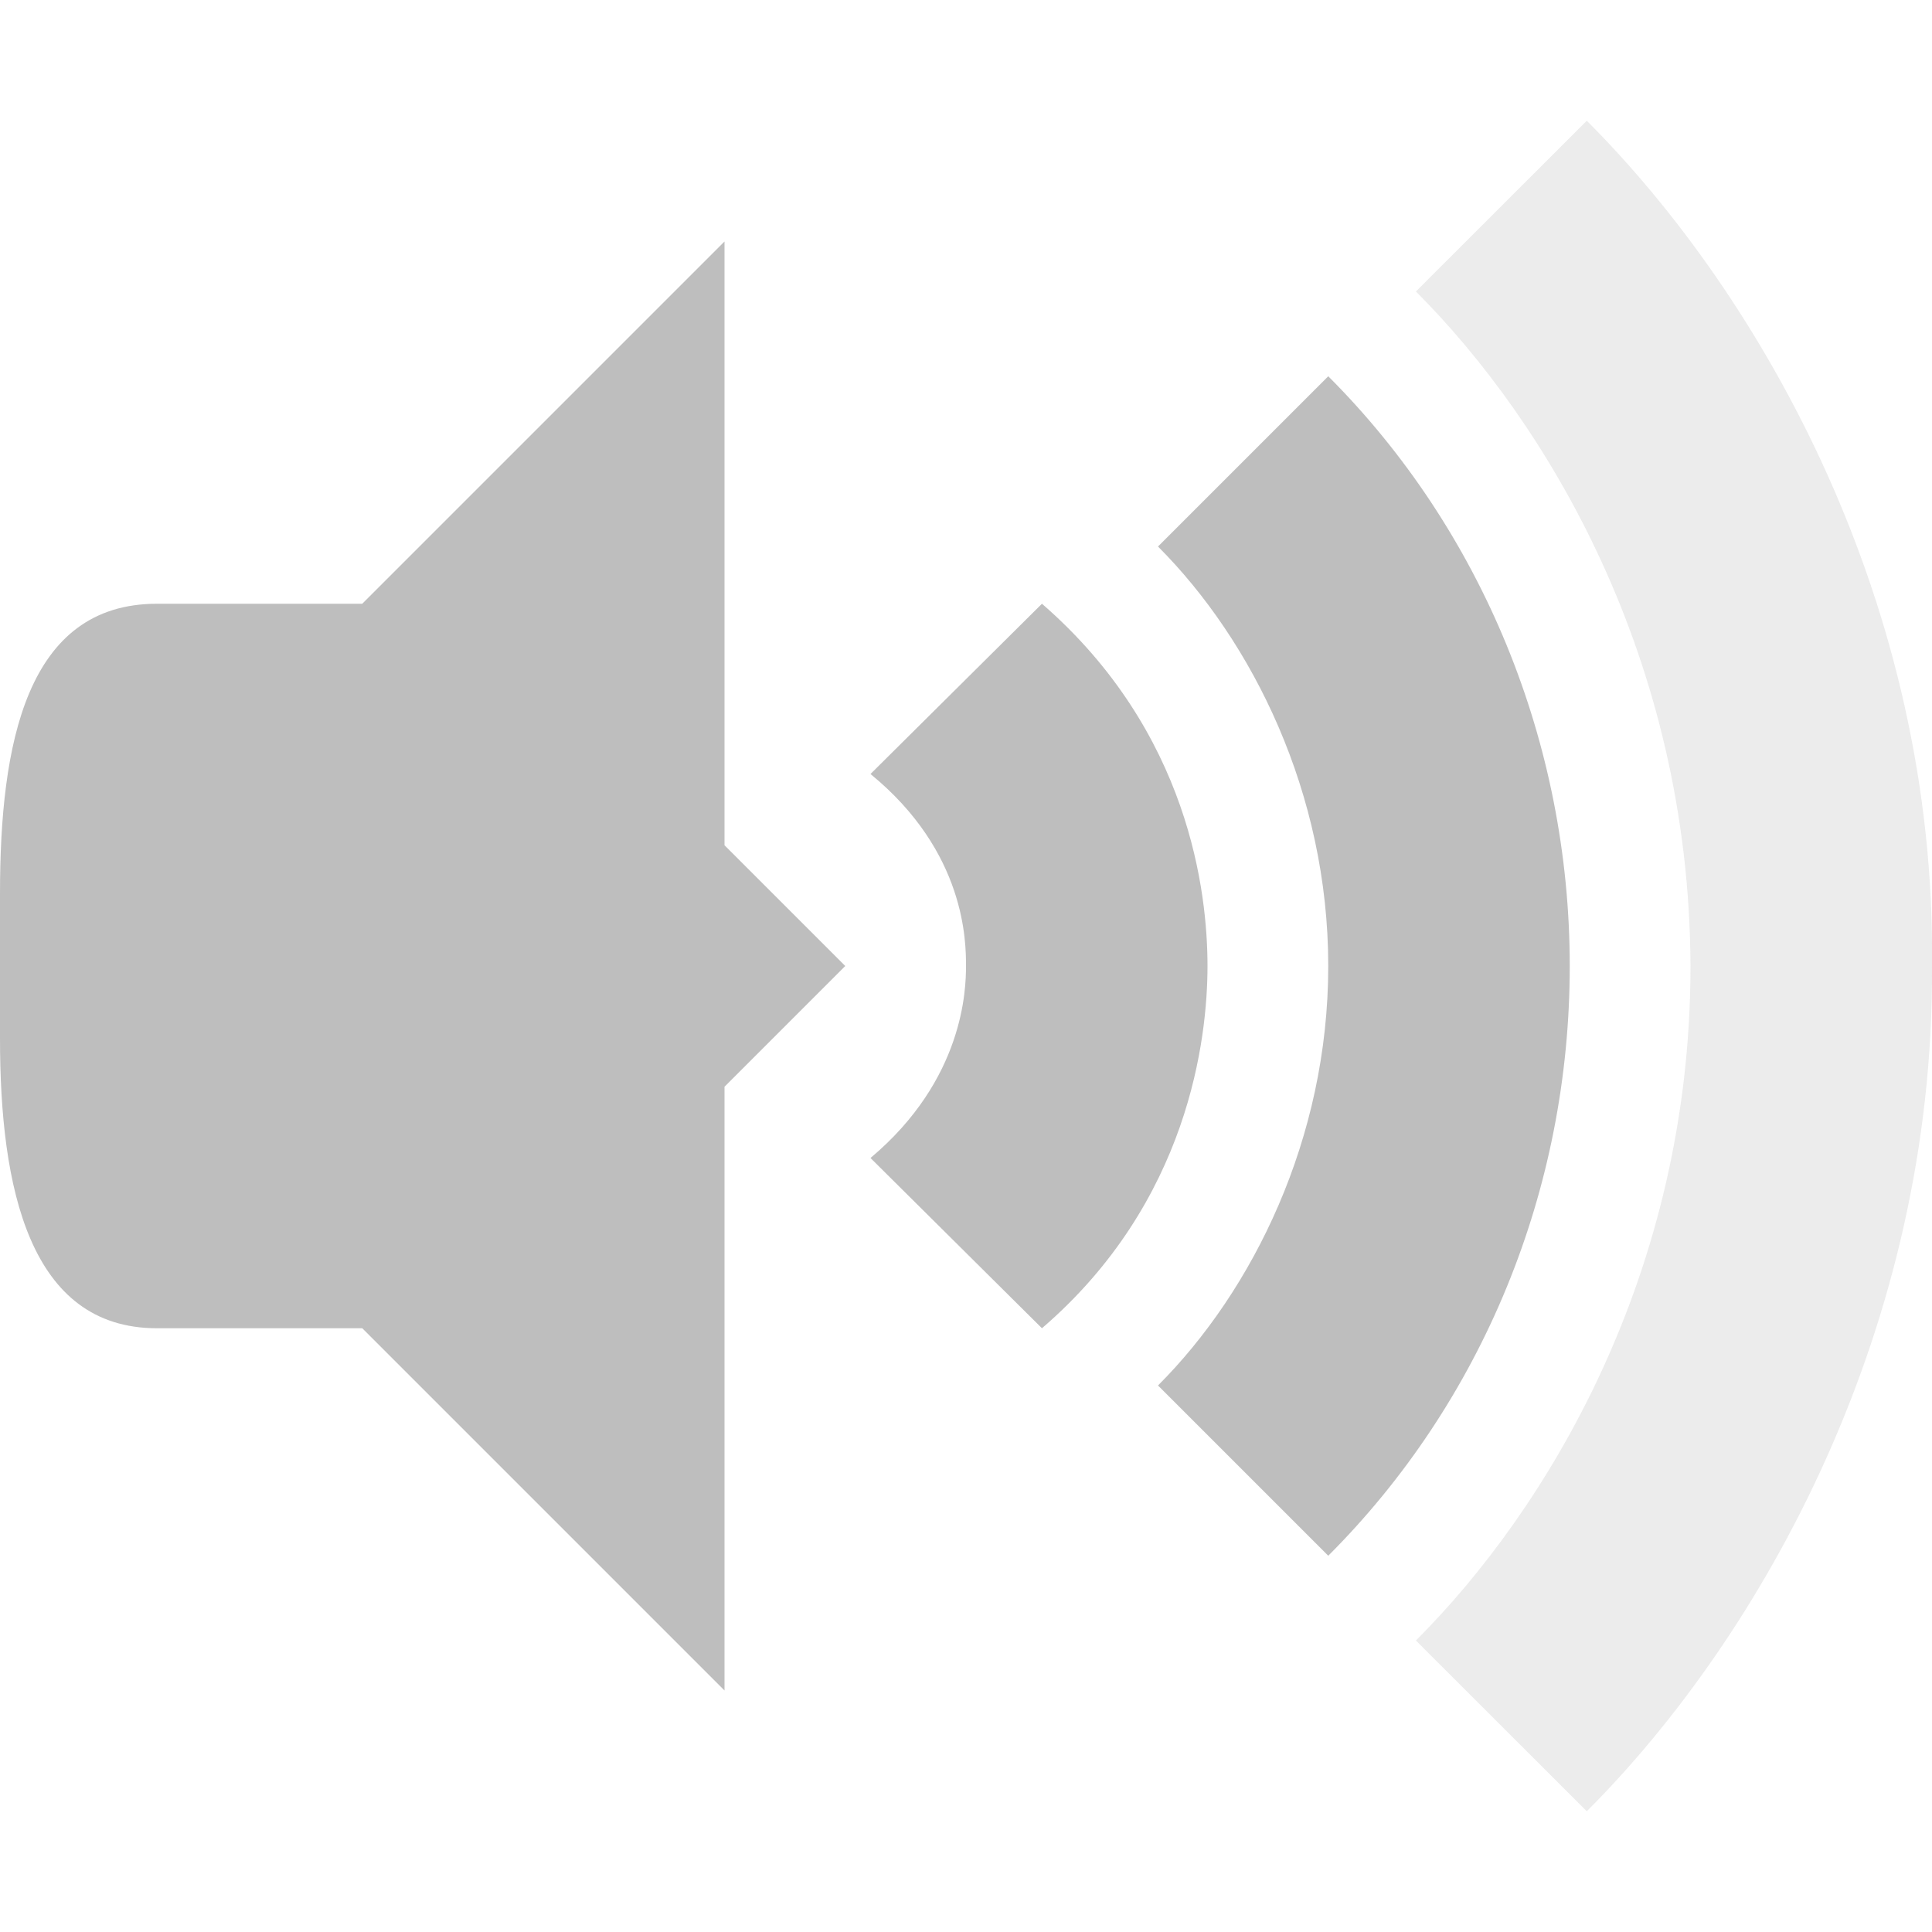
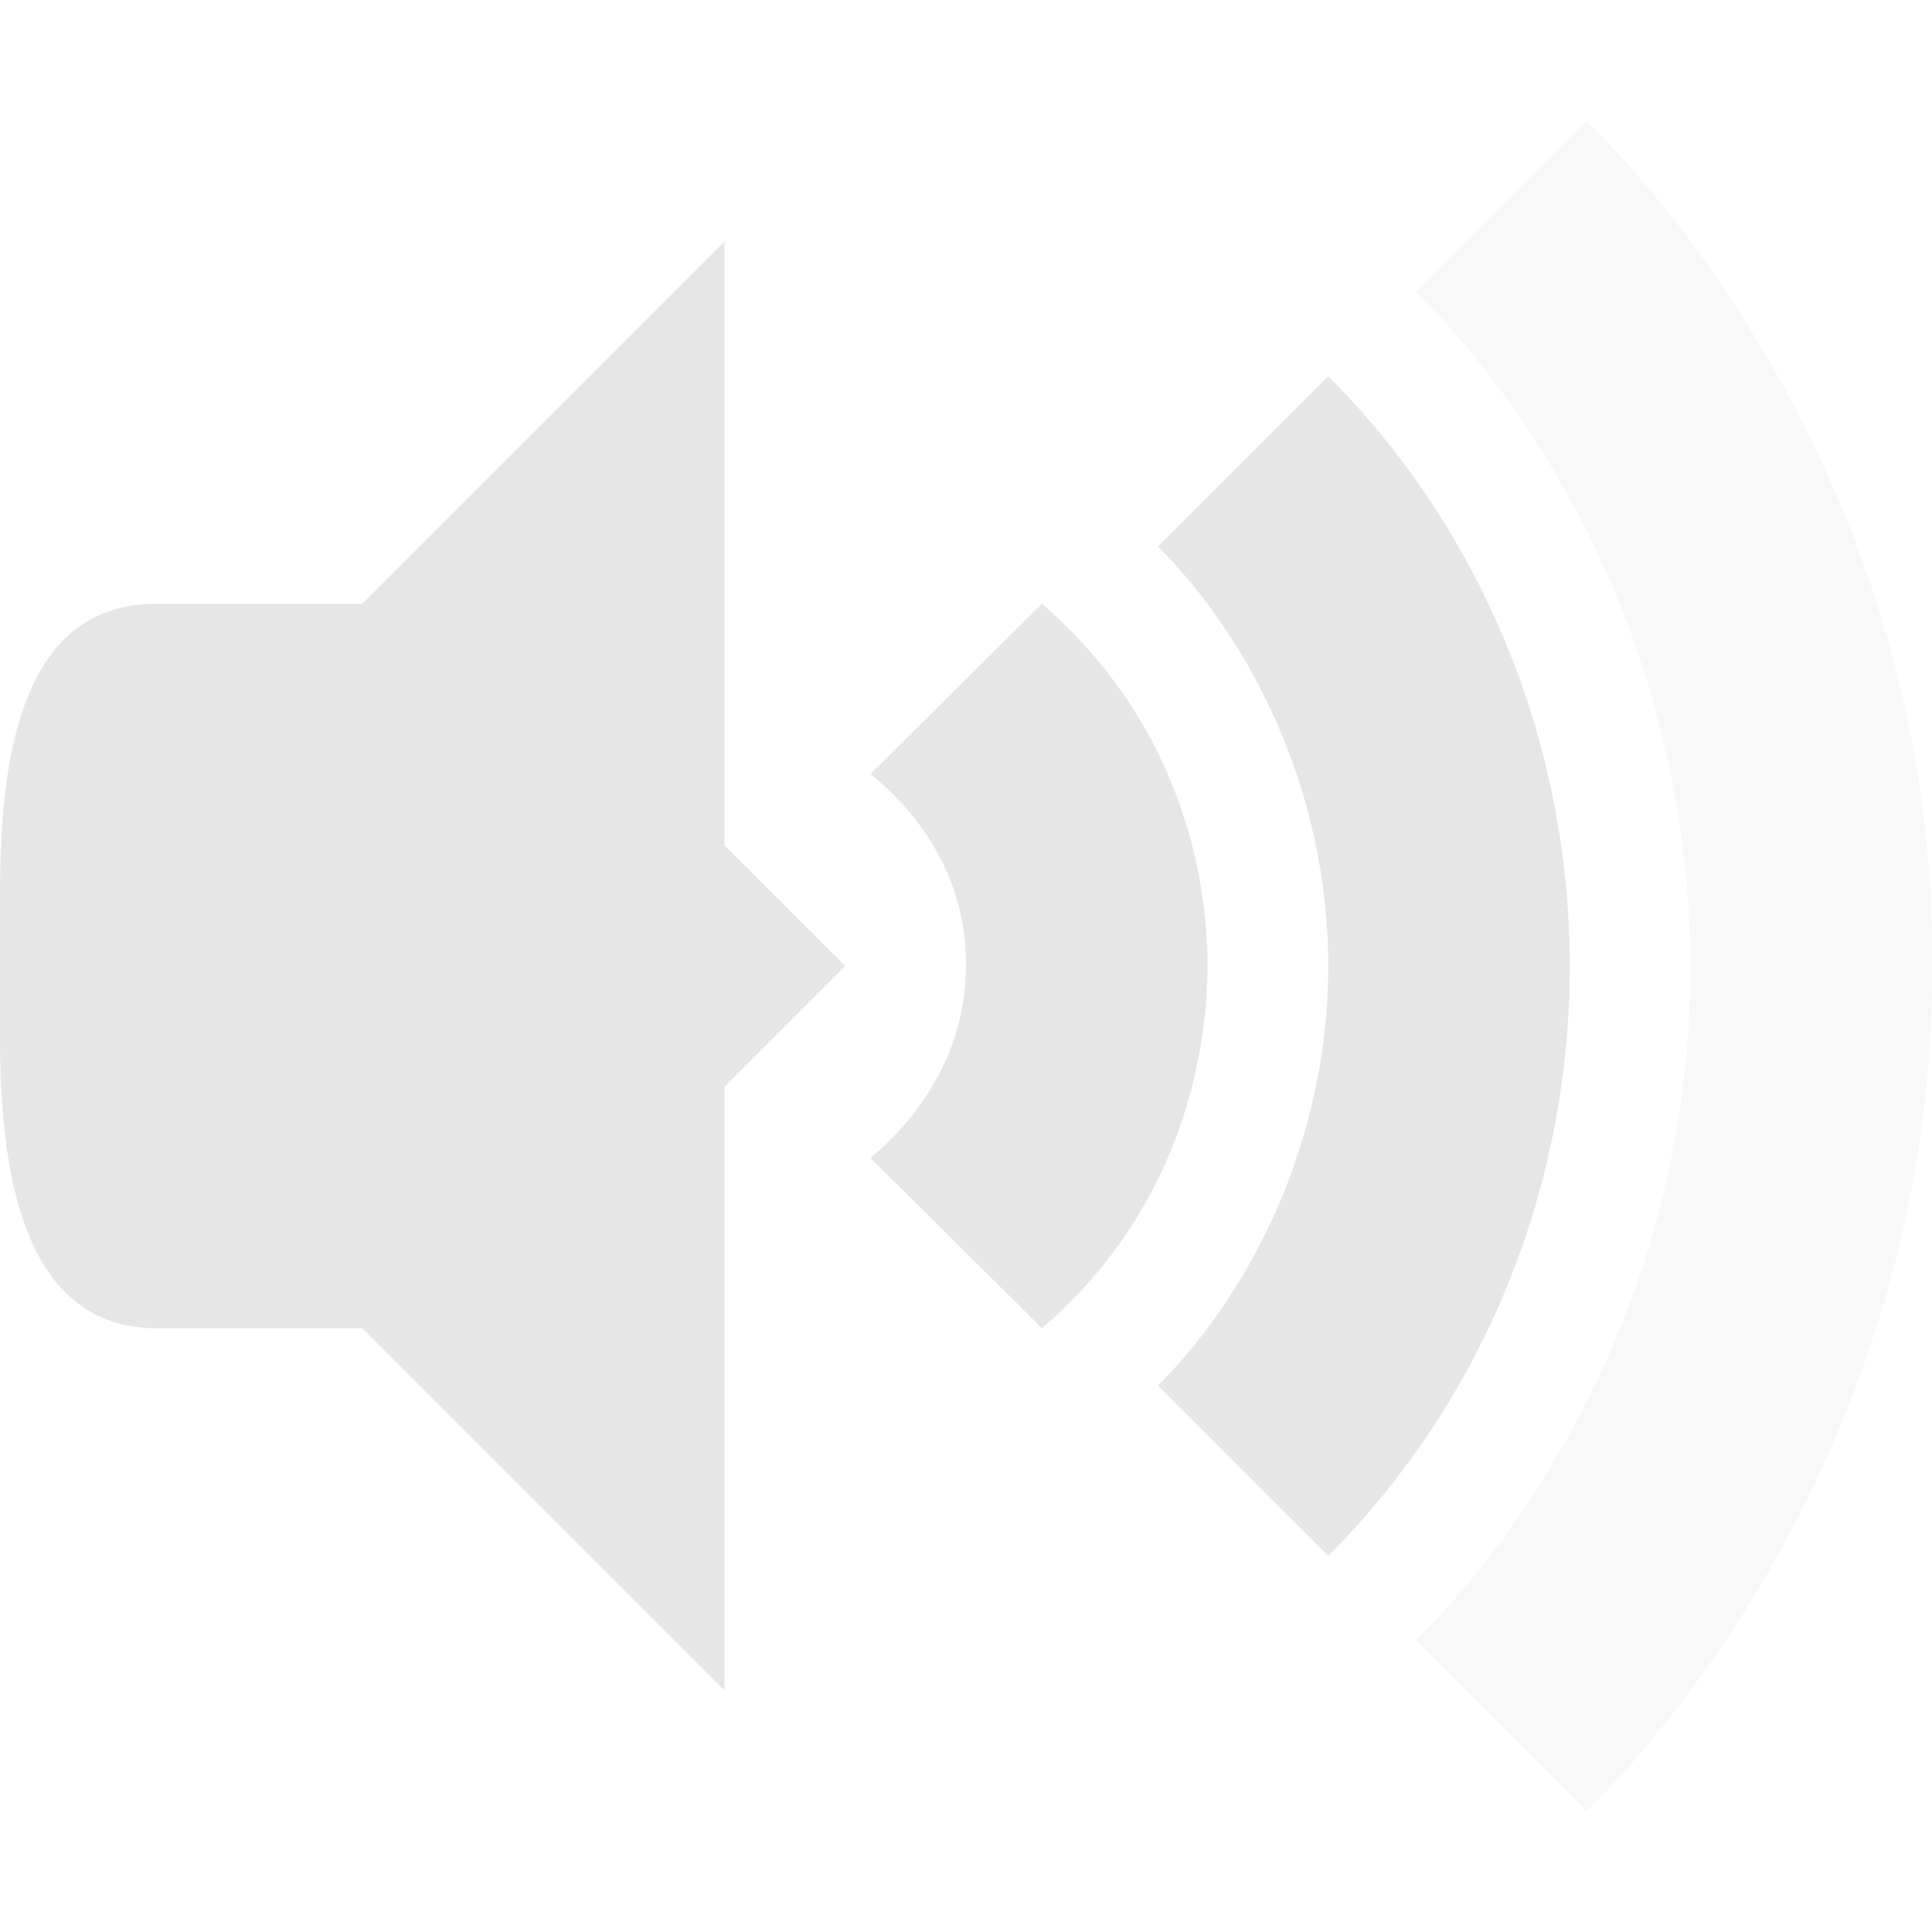
<svg xmlns="http://www.w3.org/2000/svg" width="16" viewBox="0 0 16 16" height="16" id="svg2" version="1.1">
  <defs id="defs4" />
-   <path d="M 6,2 2,6 2,10 6,14 6,9 7,8 6,7 Z" id="path18" style="fill:#bebebe" />
-   <path d="M 1.3,5 C 0.217,5 0,6.163 0,7.4 L 0,8.6 C 0,9.837 0.243,11 1.3,11 L 3,11 3,5 Z" id="path20" style="fill:#bebebe" />
-   <path style="opacity:0.3;fill:#bebebe;fill-opacity:1;fill-rule:evenodd;stroke:none;stroke-width:1px;stroke-linecap:butt;stroke-linejoin:miter;stroke-opacity:1" d="M 13.141,1 11.726,2.414 C 12.808,3.496 13.99,5.447 14,8 c 0,2.551 -1.193,4.506 -2.274,5.586 L 13.141,15 C 14.596,13.545 16.019,11 16,8 16.035,5 14.595,2.454 13.141,1 Z" id="path4508" />
-   <path style="opacity:1;fill:#bebebe;fill-opacity:1;fill-rule:evenodd;stroke:none;stroke-width:1px;stroke-linecap:butt;stroke-linejoin:miter;stroke-opacity:1" d="M 11,3.116 9.59,4.526 C 10.372,5.309 11,6.569 11,8 11,9.431 10.373,10.691 9.59,11.474 L 11,12.884 C 12.276,11.608 13,9.854 13,8 13,6.154 12.273,4.389 11,3.116 Z" id="path4529" />
-   <path style="opacity:1;fill:#bebebe;fill-opacity:1;fill-rule:evenodd;stroke:none;stroke-width:1px;stroke-linecap:butt;stroke-linejoin:miter;stroke-opacity:1" d="M 8.629,5 7.209,6.41 C 8,7.056 8,7.806 8,8 8,8.193 7.982,8.941 7.209,9.59 L 8.629,11 C 9.847,9.953 10,8.598 10,8 10,7.4 9.854,6.063 8.629,5 Z" id="path4569" />
+   <path d="M 6,2 2,6 2,10 6,14 6,9 7,8 6,7 Z" id="path18" style="fill:#e6e6e6" />
+   <path d="M 1.3,5 C 0.217,5 0,6.163 0,7.4 L 0,8.6 C 0,9.837 0.243,11 1.3,11 L 3,11 3,5 Z" id="path20" style="fill:#e6e6e6" />
+   <path style="opacity:0.3;fill:#e6e6e6;fill-opacity:1;fill-rule:evenodd;stroke:none;stroke-width:1px;stroke-linecap:butt;stroke-linejoin:miter;stroke-opacity:1" d="M 13.141,1 11.726,2.414 C 12.808,3.496 13.99,5.447 14,8 c 0,2.551 -1.193,4.506 -2.274,5.586 L 13.141,15 C 14.596,13.545 16.019,11 16,8 16.035,5 14.595,2.454 13.141,1 Z" id="path4508" />
+   <path style="opacity:1;fill:#e6e6e6;fill-opacity:1;fill-rule:evenodd;stroke:none;stroke-width:1px;stroke-linecap:butt;stroke-linejoin:miter;stroke-opacity:1" d="M 11,3.116 9.59,4.526 C 10.372,5.309 11,6.569 11,8 11,9.431 10.373,10.691 9.59,11.474 L 11,12.884 C 12.276,11.608 13,9.854 13,8 13,6.154 12.273,4.389 11,3.116 Z" id="path4529" />
+   <path style="opacity:1;fill:#e6e6e6;fill-opacity:1;fill-rule:evenodd;stroke:none;stroke-width:1px;stroke-linecap:butt;stroke-linejoin:miter;stroke-opacity:1" d="M 8.629,5 7.209,6.41 C 8,7.056 8,7.806 8,8 8,8.193 7.982,8.941 7.209,9.59 L 8.629,11 C 9.847,9.953 10,8.598 10,8 10,7.4 9.854,6.063 8.629,5 Z" id="path4569" />
</svg>
